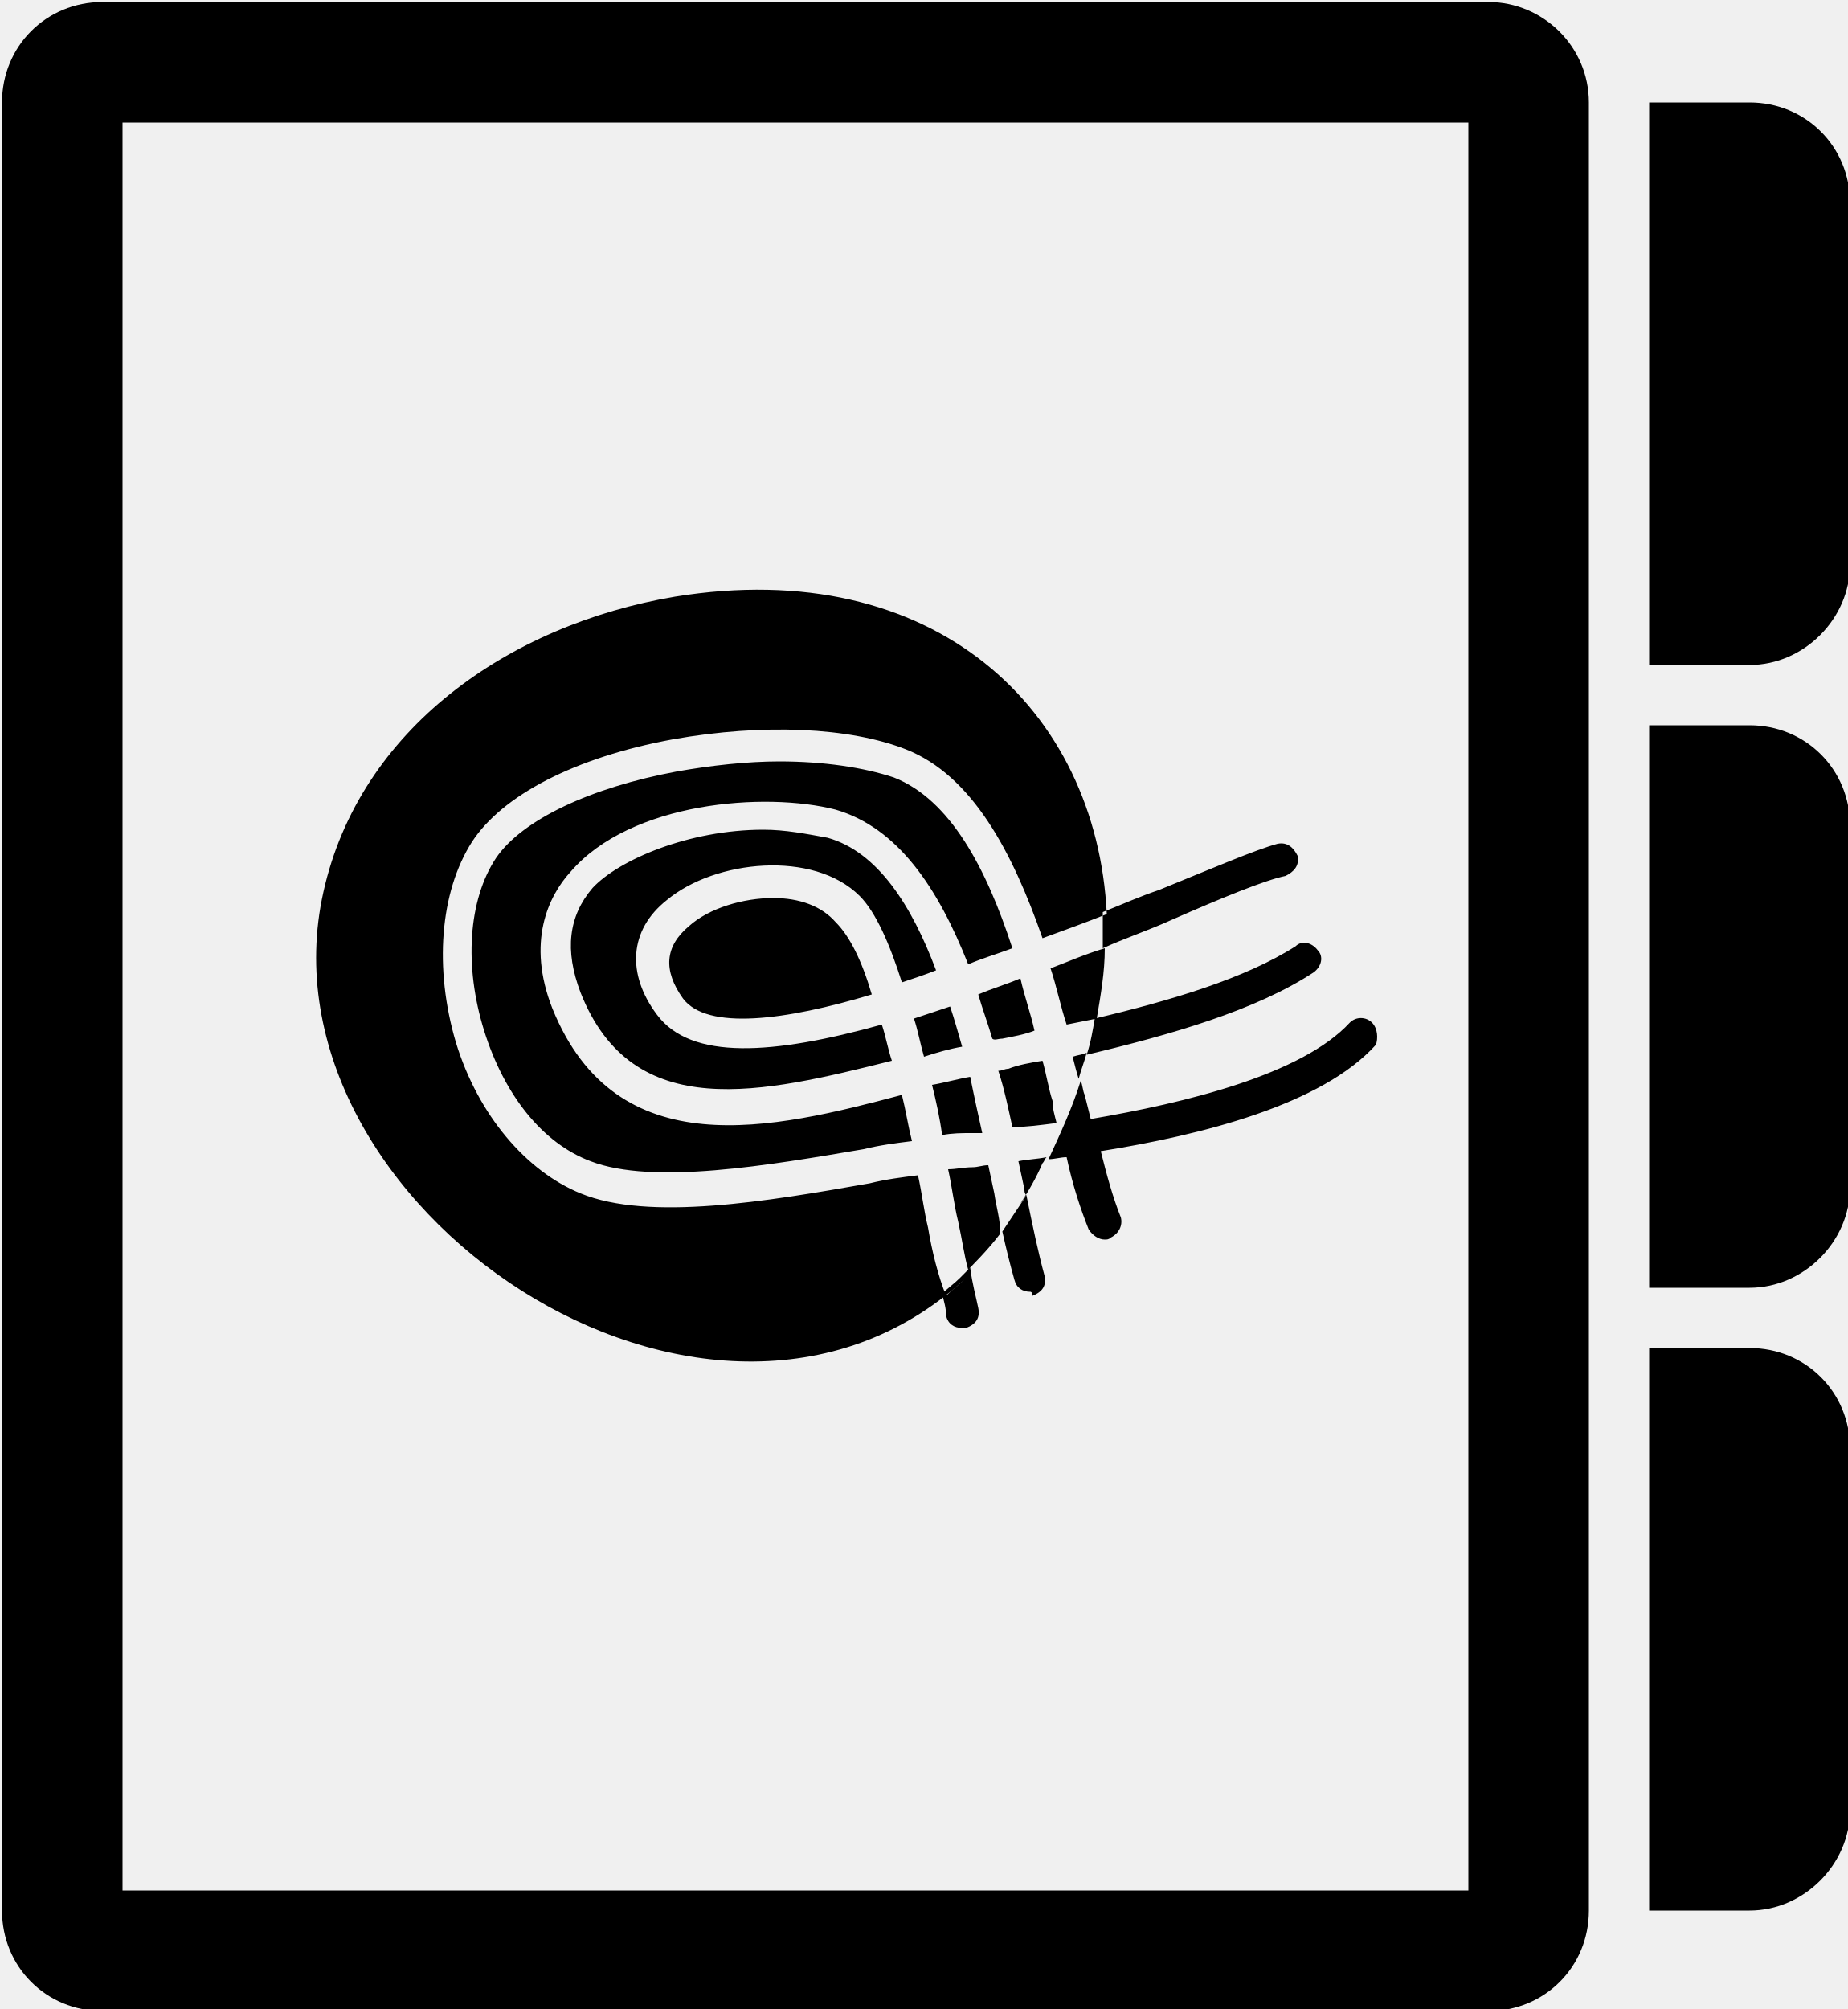
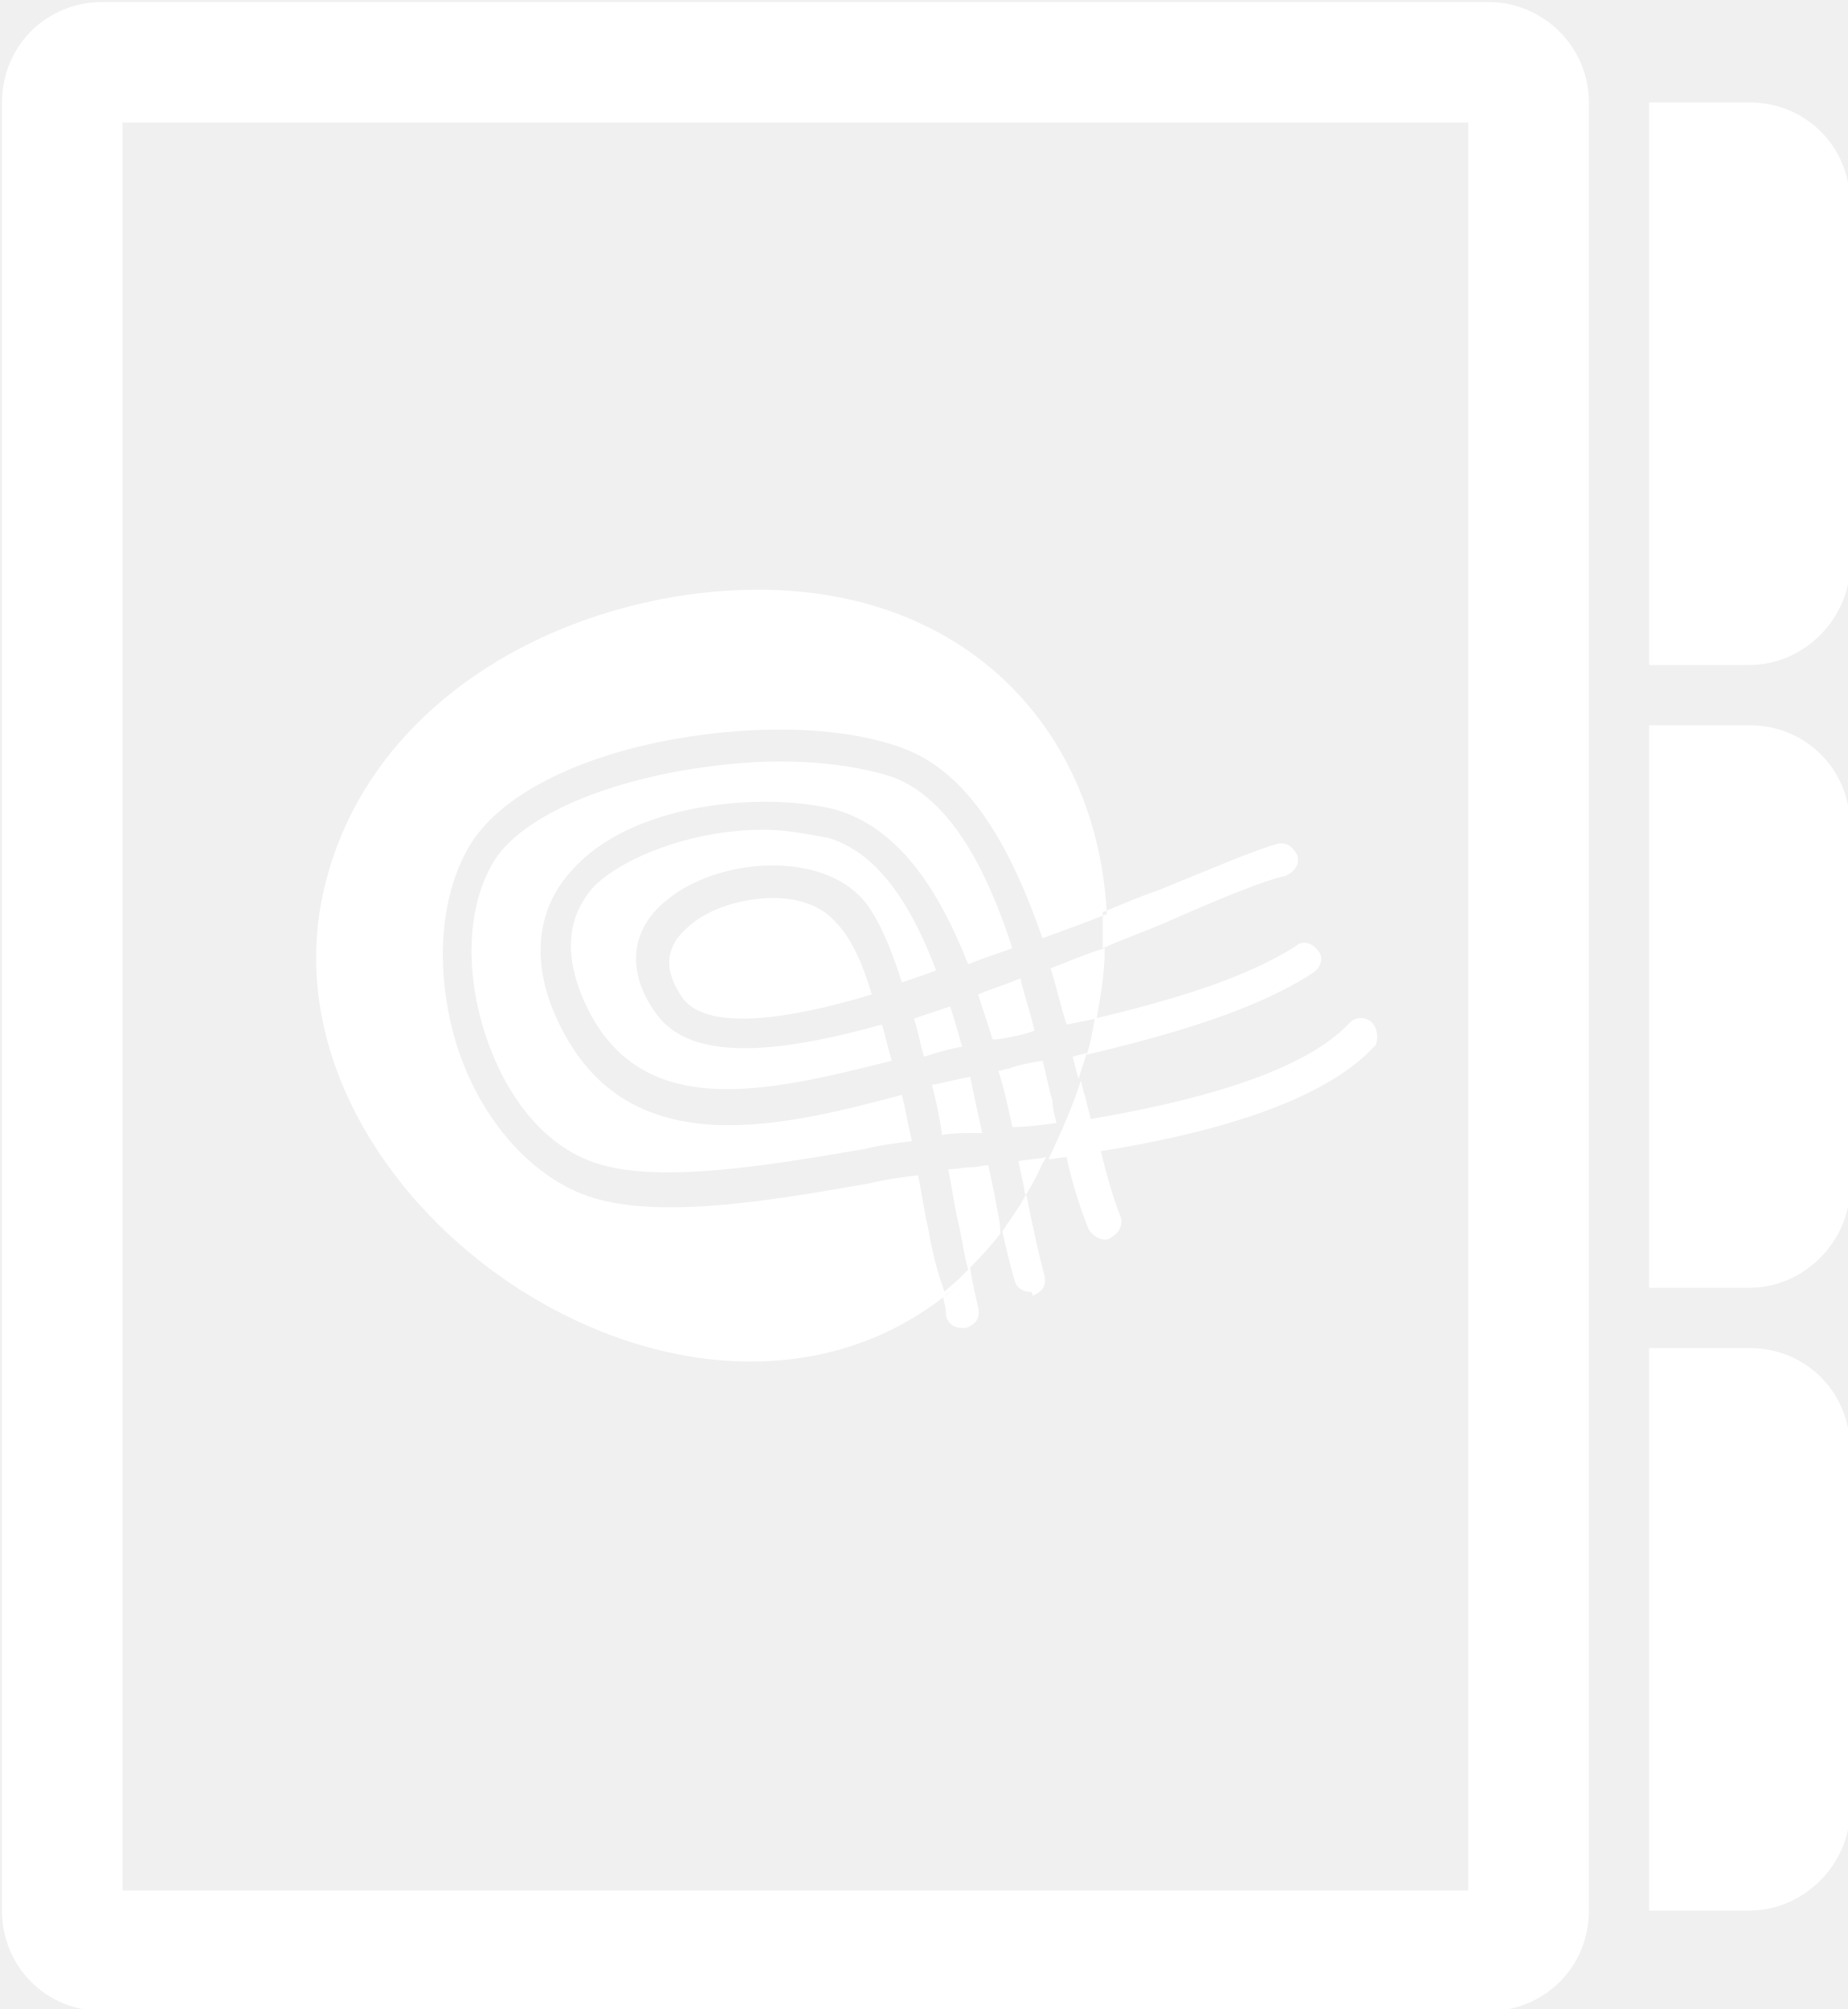
<svg xmlns="http://www.w3.org/2000/svg" viewBox="0 0 92 100">
-   <path d="M73.1 6.1v88h-67v-88h67m1-6h-69c-2.8 0-5 2.2-5 5v90c0 2.8 2.2 5 5 5h69c2.8 0 5-2.2 5-5v-90c0-2.8-2.3-5-5-5zm18 28v-18c0-2.8-2.2-5-5-5h-5v28h5c2.7 0 5-2.3 5-5zm0 31v-18c0-2.8-2.2-5-5-5h-5v28h5c2.7 0 5-2.3 5-5zm0 31v-18c0-2.8-2.2-5-5-5h-5v28h5c2.7 0 5-2.3 5-5zM54.9 45.4c1-.4 1.9-.8 2.8-1.1 2.7-1.1 4.8-2 5.9-2.3.5-.1.8.2 1 .6.1.5-.2.8-.6 1-1 .2-3.2 1.1-5.7 2.2-1.1.5-2.3.9-3.4 1.4v-1.8zm-.4 5.3c-.1.6-.2 1.2-.4 1.8 4.2-1 8.4-2.2 11.3-4.1.4-.3.5-.8.2-1.1-.3-.4-.8-.5-1.1-.2-2.5 1.6-6.2 2.7-10 3.6zm-6.2 12.4l-.5.5c-.3.3-.6.5-.9.8.1.4.2.7.2 1.1.1.4.4.6.8.6h.2c.5-.2.7-.5.6-1-.1-.5-.3-1.2-.4-2zm2.8-3.6l-1.2 1.8c.2.9.4 1.7.6 2.4.1.4.4.6.8.6 0 0 .1 0 .1.2.5-.2.7-.5.6-1-.3-1.1-.6-2.5-.9-4zm17.2-8.6c-.3-.3-.8-.3-1.1 0-2.4 2.6-8.2 4-12.9 4.8l-.3-1.2c-.1-.2-.1-.5-.2-.7-.4 1.3-1 2.6-1.6 3.9.3 0 .6-.1.9-.1.3 1.4.7 2.6 1.1 3.6.2.3.5.5.8.5.1 0 .2 0 .3-.1.4-.2.6-.6.5-1-.4-1-.7-2.1-1-3.3 5-.8 11-2.3 13.7-5.3.1-.3.1-.8-.2-1.1zm-15.7 5c-.1-.4-.2-.7-.2-1.1-.2-.6-.3-1.3-.5-2-.6.1-1.2.2-1.7.4-.2 0-.3.1-.5.1.3.9.5 1.9.7 2.8.7 0 1.4-.1 2.2-.2zm-2.7-4.2c.5-.1 1.1-.2 1.6-.4-.2-.9-.5-1.7-.7-2.6-.7.3-1.4.5-2.1.8.2.7.5 1.5.7 2.2.1.1.3 0 .5 0zm-1.6 4.7h.6c-.2-.9-.4-1.8-.6-2.8-.6.1-1.3.3-1.9.4.2.8.4 1.7.5 2.5.5-.1 1-.1 1.4-.1zm5.1-3.8c.1.4.2.8.3 1.1.1-.4.3-.9.4-1.3-.2.1-.4.1-.7.2zm-5.5-.5c-.2-.7-.4-1.4-.6-2l-1.8.6c.2.6.3 1.2.5 1.9.6-.2 1.3-.4 1.9-.5zm-6.3-11.8c3.1.9 5.1 3.9 6.6 7.7.7-.3 1.4-.5 2.2-.8-1.3-4-3.1-7.4-5.9-8.5-1.5-.5-3.5-.8-5.7-.8-1.6 0-3.4.2-5.1.5-4.3.8-7.7 2.4-9 4.3-1.4 2.1-1.6 5.4-.6 8.6s2.9 5.6 5.3 6.5c3.1 1.2 8.9.2 13.6-.6.8-.2 1.6-.3 2.4-.4-.2-.8-.3-1.5-.5-2.3-6.4 1.7-14.2 3.6-17.4-4.3-1.3-3.3-.2-5.6.9-6.8 3-3.5 9.7-4 13.2-3.1zm-3.1 4.4c-1.5 0-3.2.5-4.2 1.4-1.2 1-1.3 2.2-.3 3.6 1.2 1.6 5.1 1.1 9.4-.2-.5-1.7-1.1-2.9-1.8-3.6-.7-.8-1.8-1.2-3.1-1.2zm2.7-3c-1.1-.2-2.1-.4-3.2-.4-3.7 0-7.2 1.5-8.5 2.9-1.2 1.4-1.4 3.1-.6 5.2 2.6 6.6 9.1 5 15.5 3.4-.2-.6-.3-1.2-.5-1.8-5.4 1.5-9.5 1.8-11.2-.5-1.5-2-1.4-4.2.5-5.7 2.4-2 7.3-2.5 9.6-.2.8.8 1.5 2.4 2.1 4.3.6-.2 1.2-.4 1.7-.6-1.2-3.2-2.9-5.9-5.4-6.6zm5 19.4c-.2-.8-.3-1.7-.5-2.6-.8.1-1.6.2-2.4.4-5.1.9-11 1.9-14.4.5-2.7-1.1-5.1-3.9-6.2-7.5-1.1-3.7-.8-7.5.8-10 1.5-2.3 5.1-4.2 10-5.1 4.5-.8 8.8-.6 11.6.5 3.3 1.3 5.3 5.1 6.8 9.4 1.1-.4 2.2-.8 3.2-1.2-.5-10.2-8.6-17.9-21.5-15.8-8.3 1.4-15.7 6.6-17.5 14.7C12.6 60 35.3 75.3 48 63.7c-.3.3-.6.5-.9.8-.4-1-.7-2.2-.9-3.4zm3.3-1.7c-.1-.5-.2-.9-.3-1.4-.3 0-.5.1-.8.1-.4 0-.8.1-1.2.1.2.9.3 1.8.5 2.6.2.9.3 1.7.5 2.4l-.5.5c.7-.7 1.5-1.5 2.1-2.3 0-.7-.2-1.3-.3-2zm1.2-1.6c.1.5.2.9.3 1.4 0 .1 0 .2.1.3-.1.1-.2.3-.3.4.4-.6.8-1.3 1.1-2 .1-.1.1-.2.2-.3-.5.1-.9.1-1.4.2zm1.6-9.6c.3.9.5 1.9.8 2.8l1.5-.3c.2-1.2.4-2.3.4-3.5-1 .3-1.9.7-2.7 1z" />
+   <path d="M73.1 6.1v88h-67v-88h67m1-6h-69c-2.8 0-5 2.2-5 5v90c0 2.8 2.2 5 5 5h69c2.8 0 5-2.2 5-5v-90c0-2.8-2.3-5-5-5zm18 28v-18c0-2.8-2.2-5-5-5h-5v28h5c2.7 0 5-2.3 5-5zm0 31v-18c0-2.8-2.2-5-5-5h-5v28h5c2.7 0 5-2.3 5-5zm0 31v-18c0-2.8-2.2-5-5-5h-5v28h5c2.7 0 5-2.3 5-5zM54.9 45.4c1-.4 1.9-.8 2.8-1.1 2.7-1.1 4.8-2 5.9-2.3.5-.1.8.2 1 .6.1.5-.2.8-.6 1-1 .2-3.2 1.1-5.7 2.2-1.1.5-2.3.9-3.4 1.4v-1.8zm-.4 5.3c-.1.6-.2 1.2-.4 1.8 4.2-1 8.4-2.2 11.3-4.1.4-.3.5-.8.2-1.1-.3-.4-.8-.5-1.1-.2-2.5 1.6-6.2 2.7-10 3.6zm-6.2 12.4l-.5.5c-.3.3-.6.5-.9.8.1.4.2.7.2 1.1.1.4.4.6.8.6h.2c.5-.2.7-.5.6-1-.1-.5-.3-1.2-.4-2zm2.8-3.6l-1.2 1.8c.2.9.4 1.7.6 2.4.1.4.4.6.8.6 0 0 .1 0 .1.2.5-.2.7-.5.6-1-.3-1.1-.6-2.5-.9-4zm17.2-8.6c-.3-.3-.8-.3-1.1 0-2.4 2.6-8.2 4-12.9 4.8l-.3-1.2c-.1-.2-.1-.5-.2-.7-.4 1.3-1 2.6-1.6 3.9.3 0 .6-.1.9-.1.3 1.4.7 2.6 1.1 3.6.2.3.5.5.8.5.1 0 .2 0 .3-.1.4-.2.6-.6.5-1-.4-1-.7-2.1-1-3.3 5-.8 11-2.3 13.7-5.3.1-.3.1-.8-.2-1.1zm-15.7 5c-.1-.4-.2-.7-.2-1.1-.2-.6-.3-1.3-.5-2-.6.1-1.2.2-1.7.4-.2 0-.3.1-.5.1.3.9.5 1.9.7 2.8.7 0 1.4-.1 2.2-.2zm-2.7-4.2c.5-.1 1.1-.2 1.6-.4-.2-.9-.5-1.7-.7-2.6-.7.3-1.4.5-2.1.8.2.7.5 1.5.7 2.2.1.1.3 0 .5 0zm-1.6 4.7h.6c-.2-.9-.4-1.8-.6-2.8-.6.1-1.3.3-1.9.4.2.8.4 1.7.5 2.5.5-.1 1-.1 1.4-.1zm5.1-3.8c.1.4.2.8.3 1.1.1-.4.3-.9.4-1.3-.2.1-.4.1-.7.2zm-5.5-.5c-.2-.7-.4-1.4-.6-2l-1.8.6c.2.6.3 1.2.5 1.9.6-.2 1.3-.4 1.9-.5zm-6.3-11.8c3.1.9 5.1 3.9 6.6 7.7.7-.3 1.4-.5 2.2-.8-1.3-4-3.1-7.4-5.9-8.5-1.5-.5-3.5-.8-5.7-.8-1.6 0-3.4.2-5.1.5-4.3.8-7.7 2.4-9 4.3-1.4 2.1-1.6 5.4-.6 8.6s2.9 5.6 5.3 6.5c3.1 1.2 8.9.2 13.6-.6.8-.2 1.6-.3 2.4-.4-.2-.8-.3-1.5-.5-2.3-6.4 1.7-14.2 3.6-17.4-4.3-1.3-3.3-.2-5.6.9-6.8 3-3.5 9.7-4 13.2-3.1zm-3.1 4.4c-1.5 0-3.2.5-4.2 1.4-1.2 1-1.3 2.2-.3 3.6 1.2 1.6 5.1 1.1 9.4-.2-.5-1.7-1.1-2.9-1.8-3.6-.7-.8-1.8-1.2-3.1-1.2zm2.7-3c-1.1-.2-2.1-.4-3.2-.4-3.7 0-7.2 1.5-8.5 2.9-1.2 1.4-1.4 3.1-.6 5.2 2.6 6.6 9.1 5 15.5 3.4-.2-.6-.3-1.2-.5-1.8-5.4 1.5-9.5 1.8-11.2-.5-1.5-2-1.4-4.2.5-5.7 2.4-2 7.3-2.5 9.6-.2.8.8 1.5 2.4 2.1 4.3.6-.2 1.2-.4 1.7-.6-1.2-3.2-2.9-5.9-5.4-6.6zm5 19.4c-.2-.8-.3-1.7-.5-2.6-.8.1-1.6.2-2.4.4-5.1.9-11 1.9-14.4.5-2.7-1.1-5.1-3.9-6.2-7.5-1.1-3.7-.8-7.5.8-10 1.5-2.3 5.1-4.2 10-5.1 4.5-.8 8.8-.6 11.6.5 3.3 1.3 5.3 5.1 6.8 9.4 1.1-.4 2.2-.8 3.2-1.2-.5-10.2-8.6-17.9-21.5-15.8-8.3 1.4-15.7 6.6-17.5 14.7C12.6 60 35.3 75.3 48 63.7c-.3.3-.6.5-.9.8-.4-1-.7-2.2-.9-3.4zm3.3-1.7c-.1-.5-.2-.9-.3-1.4-.3 0-.5.1-.8.1-.4 0-.8.1-1.2.1.2.9.3 1.8.5 2.6.2.9.3 1.7.5 2.4l-.5.5c.7-.7 1.5-1.5 2.1-2.3 0-.7-.2-1.3-.3-2zm1.2-1.6c.1.5.2.9.3 1.4 0 .1 0 .2.1.3-.1.1-.2.3-.3.4.4-.6.8-1.3 1.1-2 .1-.1.1-.2.2-.3-.5.1-.9.1-1.4.2zm1.6-9.6c.3.9.5 1.9.8 2.8l1.5-.3c.2-1.2.4-2.3.4-3.5-1 .3-1.9.7-2.7 1z" fill="#fff" />
</svg>
